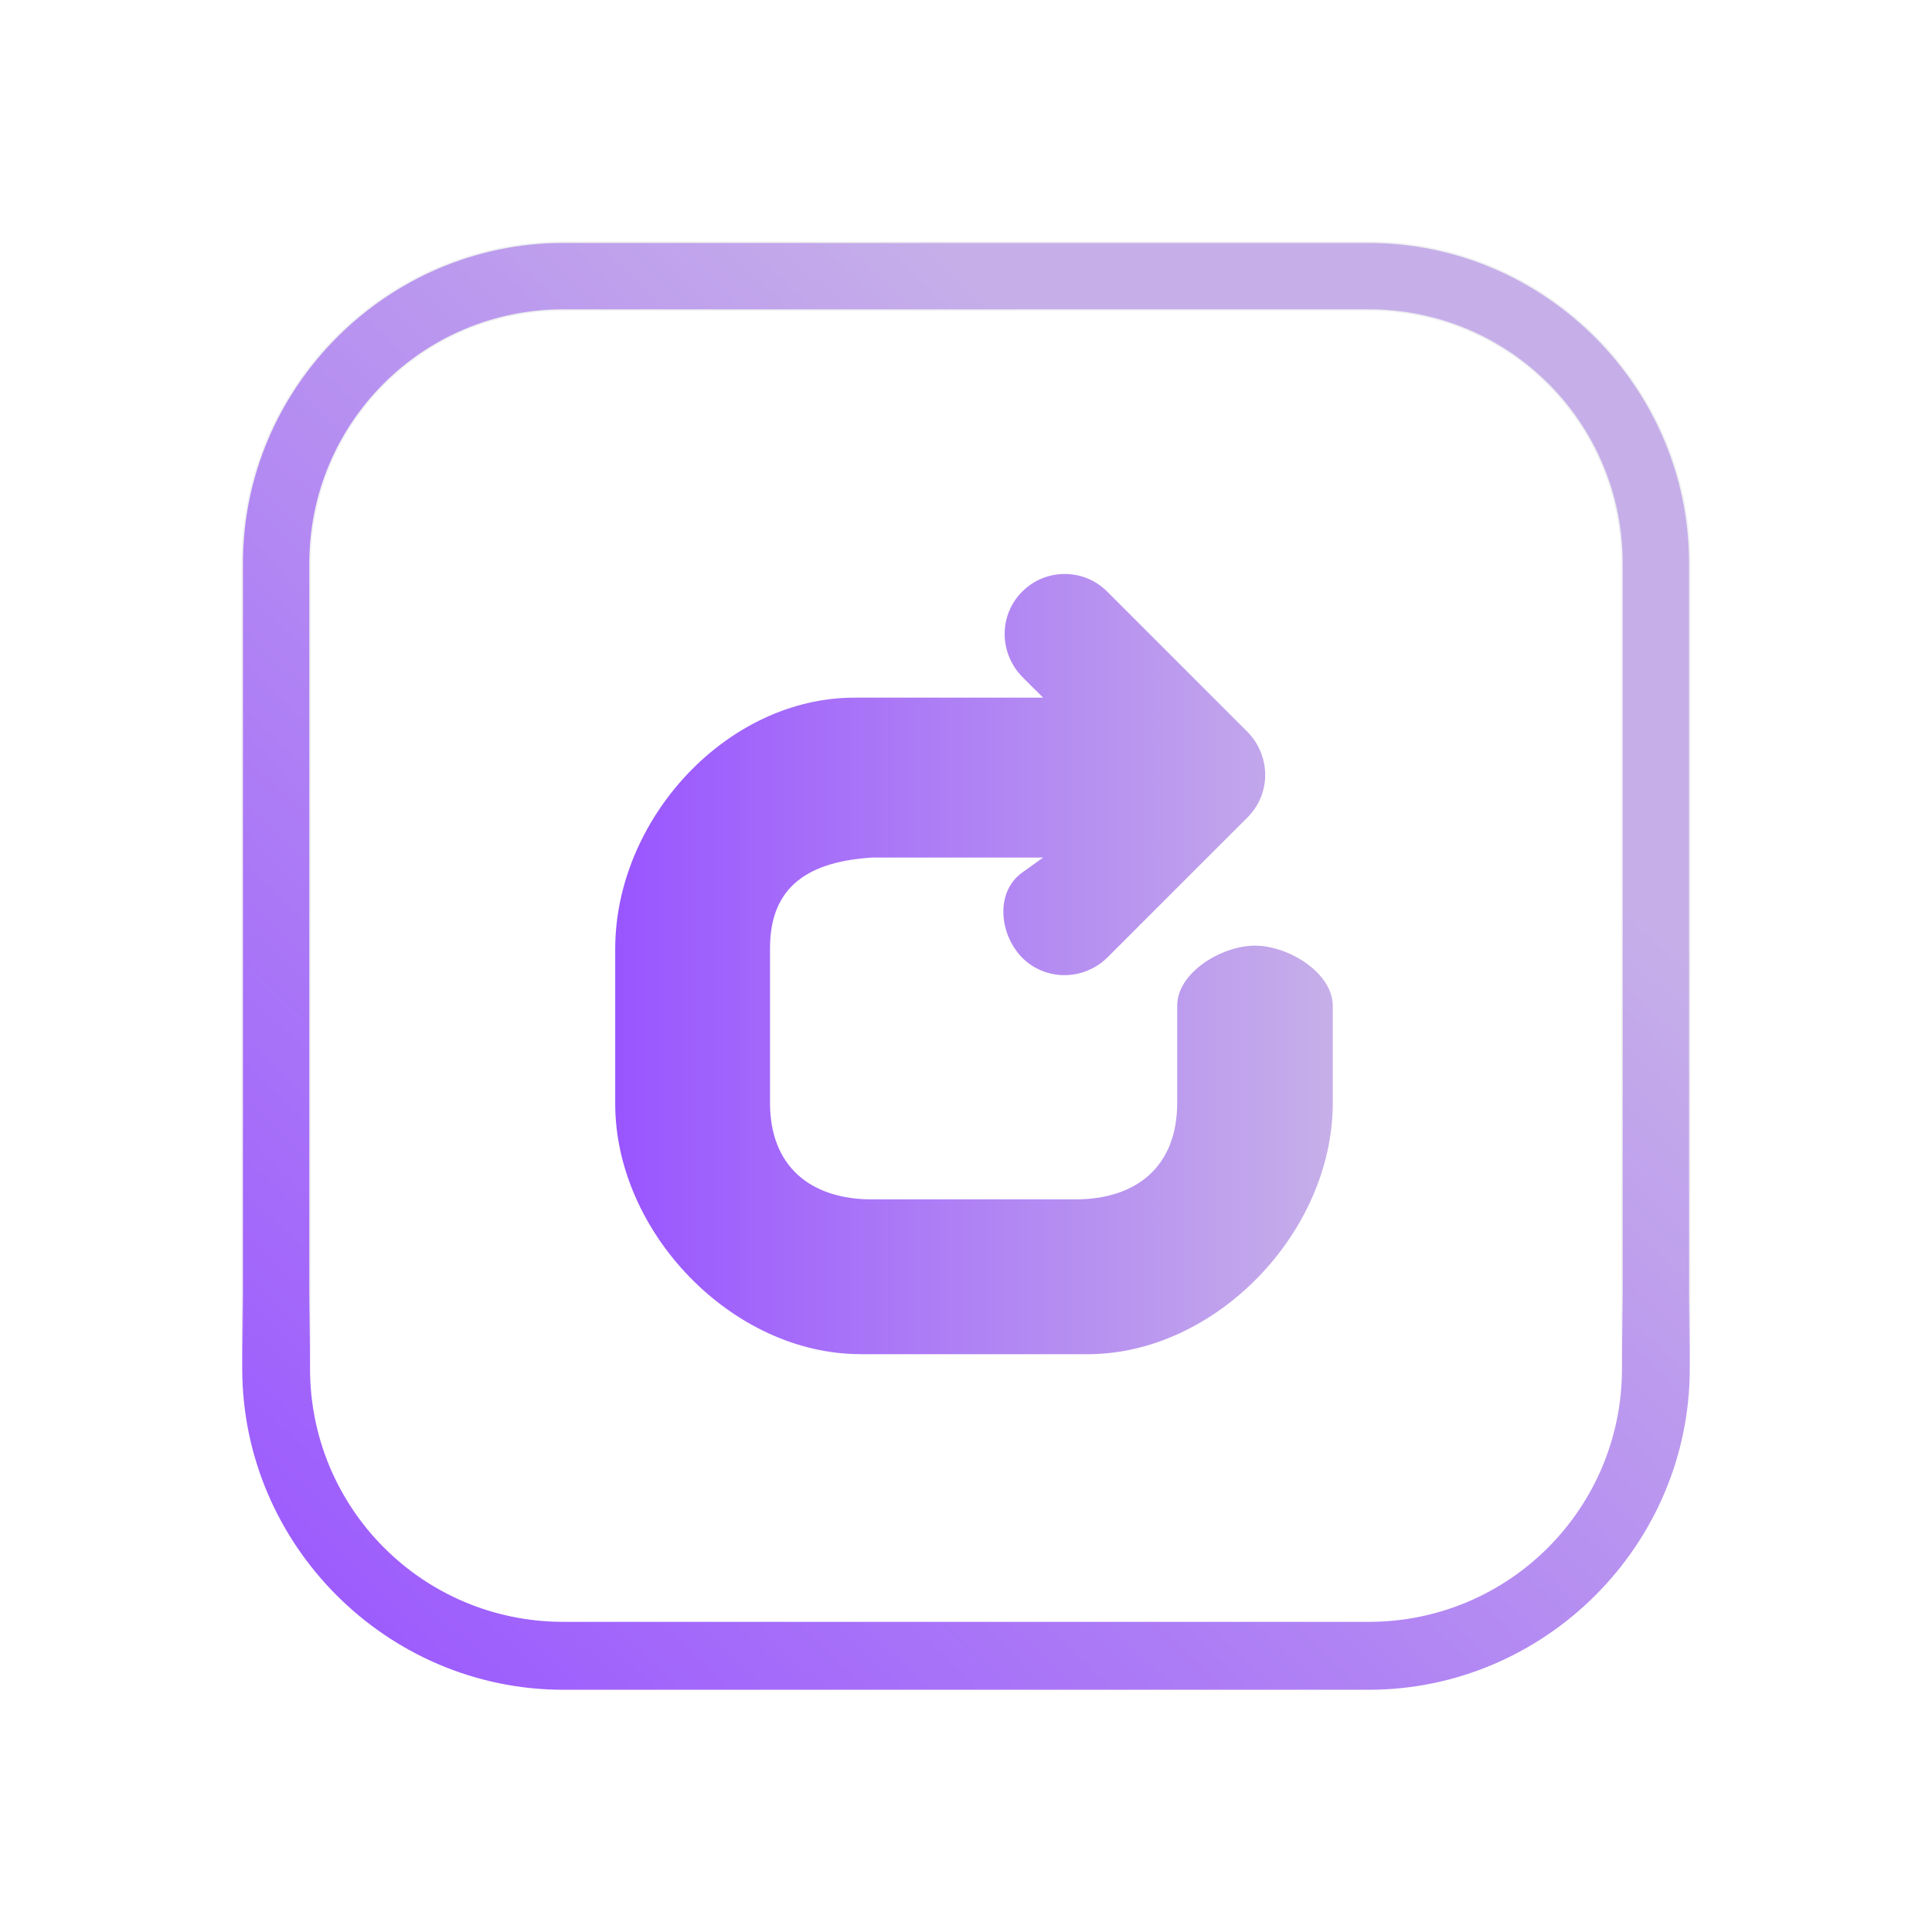
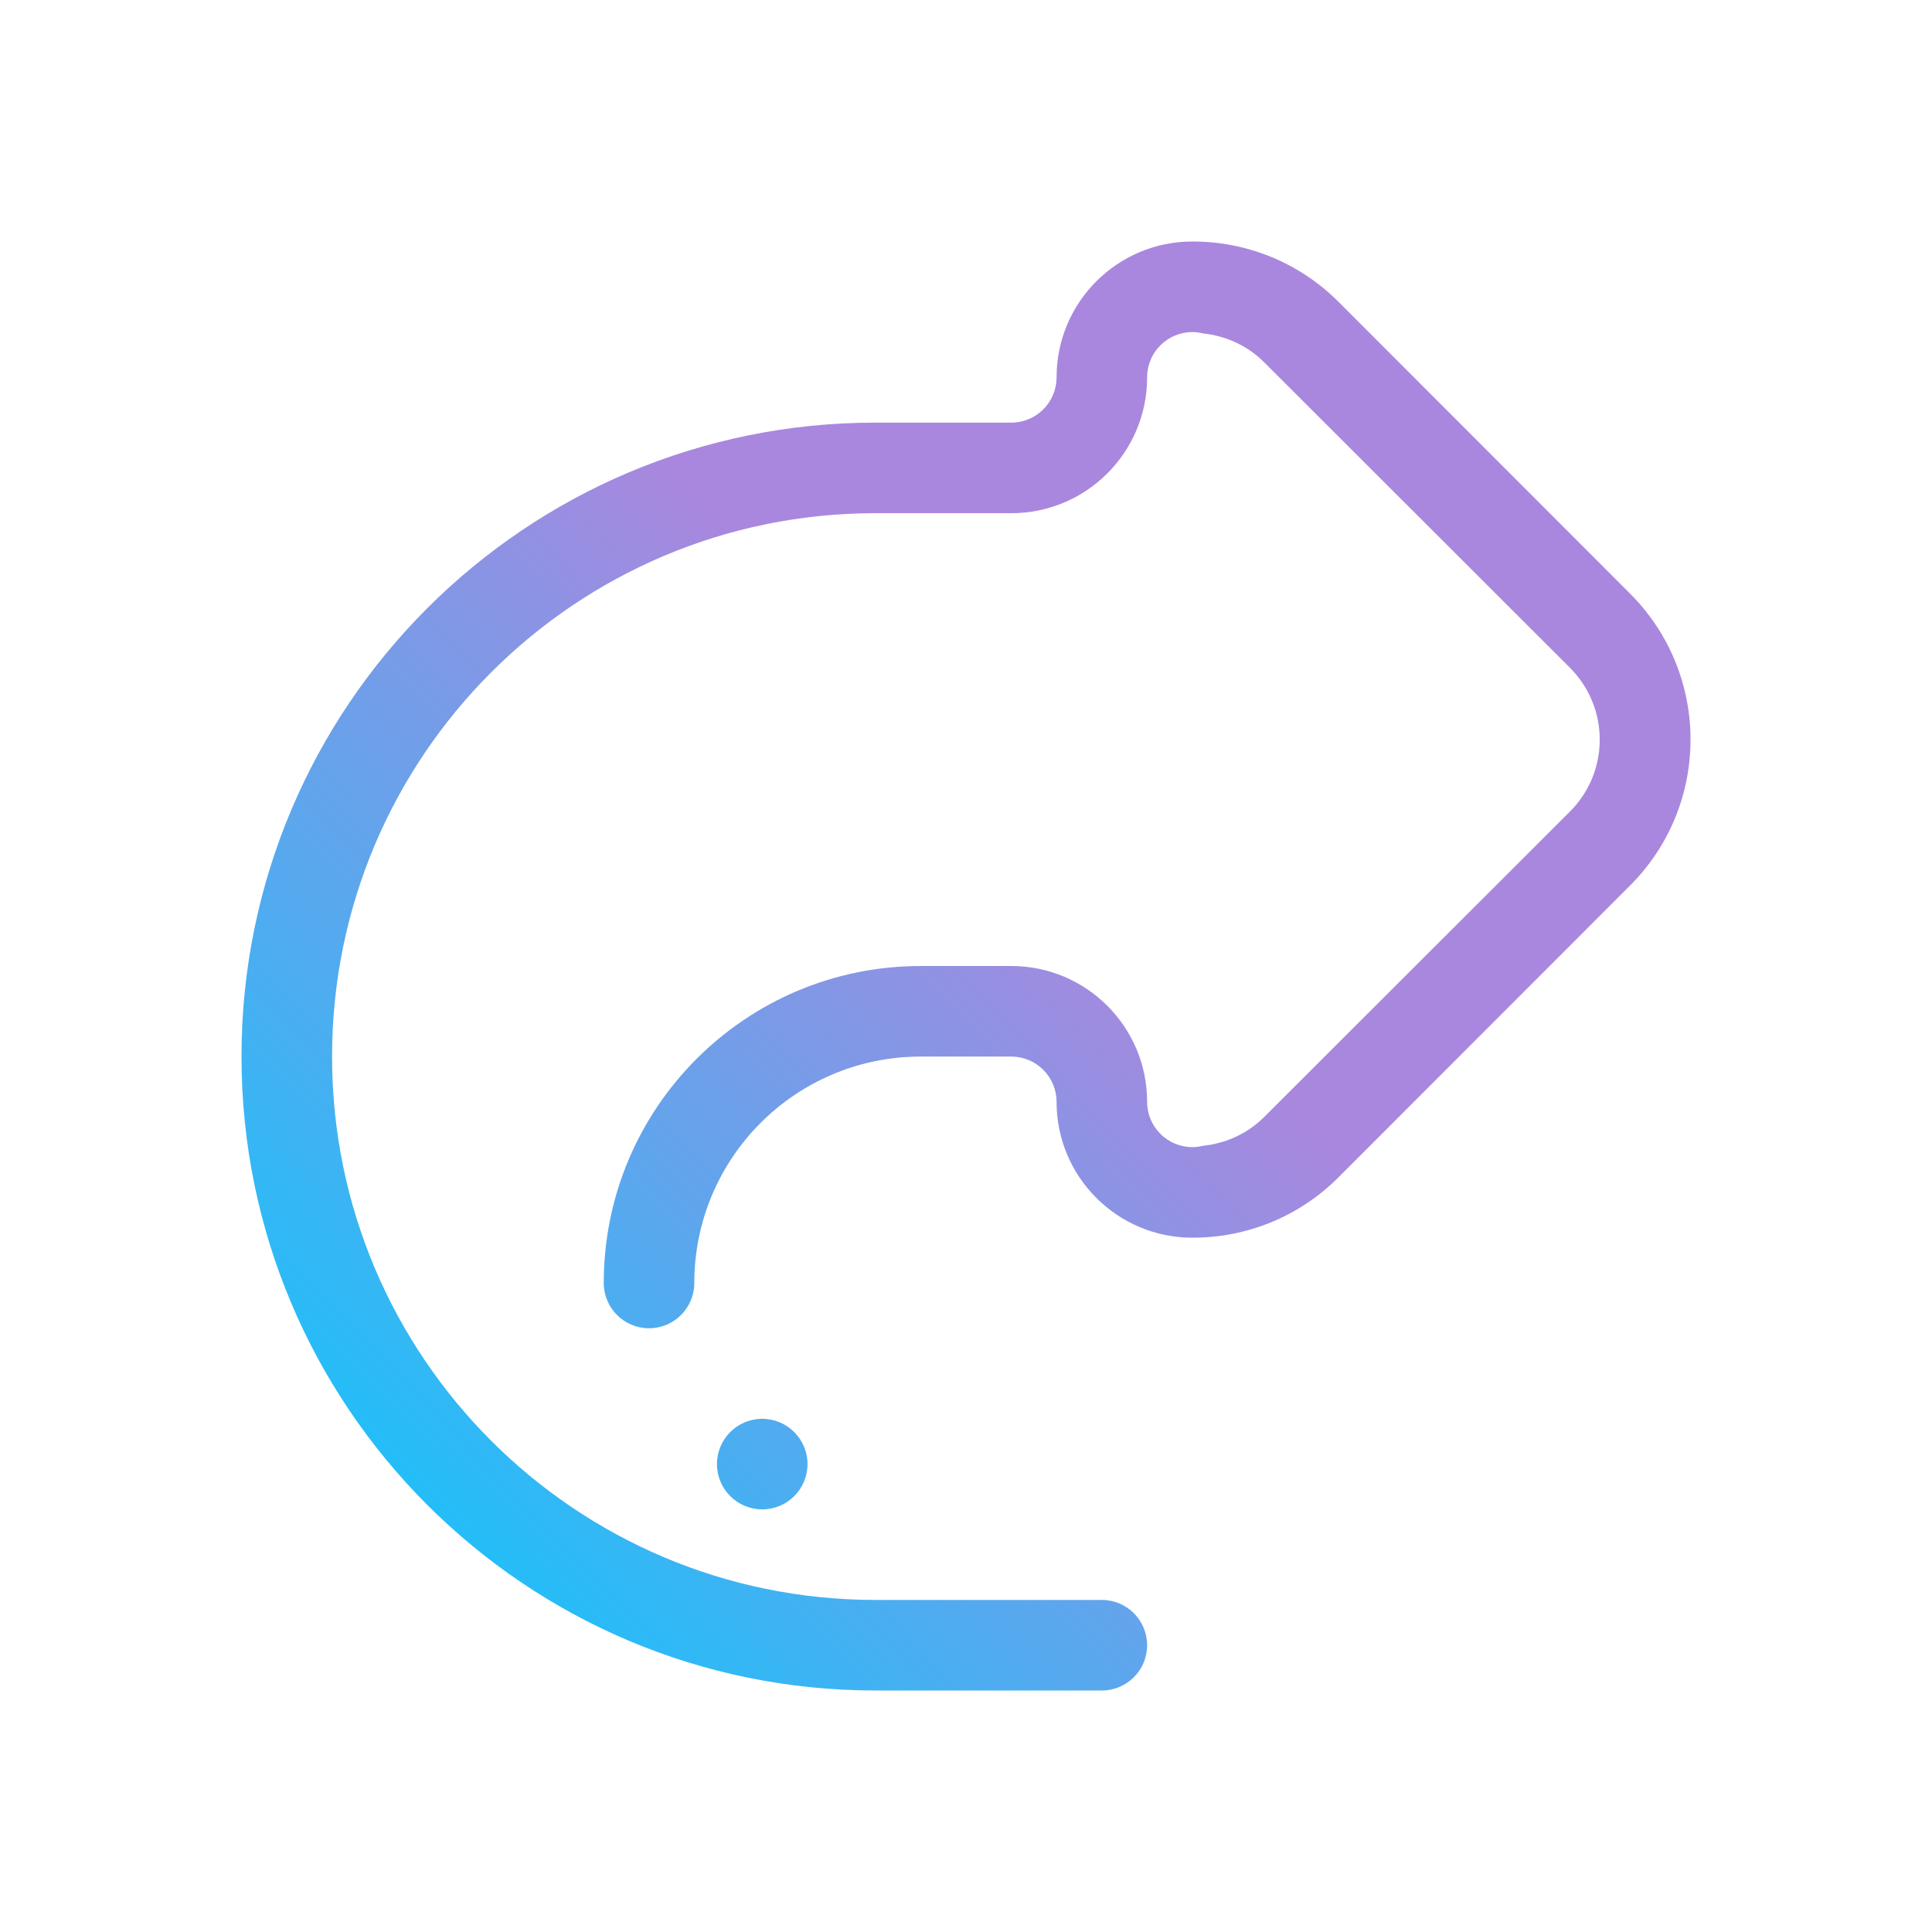
<svg xmlns="http://www.w3.org/2000/svg" xmlns:xlink="http://www.w3.org/1999/xlink" id="svg6" version="1.1" viewBox="0 0 32 32">
  <defs id="defs3051">
    <style id="current-color-scheme" type="text/css">
      .ColorScheme-Text {
        color:#eff0f1;
      }
      </style>
-     <linearGradient xlink:href="#linearGradient970" id="linearGradient969" gradientUnits="userSpaceOnUse" gradientTransform="matrix(0.9221359,0,0,0.9221359,1.245829,1.245827)" x1="3" y1="28.9" x2="22" y2="8.9" />
-     <linearGradient id="linearGradient970">
-       <stop style="stop-color:#9955ff;stop-opacity:1" offset="0" id="stop965" />
-       <stop style="stop-color:#c6afe9;stop-opacity:1" offset="1" id="stop967" />
+     <linearGradient xlink:href="#linearGradient1598" id="linearGradient1600" x1="2.881" y1="28.333" x2="17.656" y2="14.031" gradientUnits="userSpaceOnUse" gradientTransform="matrix(0.9230818,0,0,0.9230818,1.231073,1.230755)" />
+     <linearGradient id="linearGradient1598">
+       <stop style="stop-color:#00ccff;stop-opacity:1" offset="0" id="stop1594" />
+       <stop style="stop-color:#aa87de;stop-opacity:1" offset="1" id="stop1596" />
    </linearGradient>
-     <linearGradient xlink:href="#linearGradient907" id="linearGradient971" gradientUnits="userSpaceOnUse" gradientTransform="matrix(0.9221359,0,0,0.9221359,1.245829,1.245827)" x1="17" y1="21.9" x2="17" y2="22.9" />
-     <linearGradient id="linearGradient907">
-       <stop style="stop-color:#eff0f1;stop-opacity:1;" offset="0" id="stop902" />
-       <stop style="stop-color:#eff0f1;stop-opacity:0;" offset="1" id="stop904" />
-     </linearGradient>
-     <linearGradient xlink:href="#linearGradient970" id="linearGradient978" x1="-102.294" y1="15.966" x2="-89.418" y2="15.966" gradientUnits="userSpaceOnUse" gradientTransform="matrix(0.9230769,0,0,0.9230769,104.6154,1.230784)" />
  </defs>
  <g id="g887" />
  <path style="color:#000000;overflow:visible;opacity:0;fill:#0000ff;fill-opacity:1;stroke-width:1.067" id="path940" overflow="visible" d="m 60.627,-17.595 c -8.829,0 -16,7.171 -16,16 0,8.829 7.171,16 16,16 8.828,0 16,-7.171 16,-16 0,-8.828 -7.171,-16 -16,-16 z" />
-   <path d="m 22.669,5.135 c 2.322,0 4.196,1.874 4.196,4.196 V 22.667 c 0,2.322 -1.874,4.196 -4.196,4.196 H 9.331 c -2.322,0 -4.196,-1.874 -4.196,-4.196 V 9.331 c 0,-2.322 1.874,-4.196 4.196,-4.196 H 22.669 m 0,-1.123 H 9.331 c -2.921,0 -5.319,2.398 -5.319,5.319 V 22.667 c 0,2.924 2.398,5.321 5.319,5.321 H 22.667 c 2.924,0 5.321,-2.398 5.321,-5.319 V 9.331 c 0,-2.921 -2.398,-5.319 -5.319,-5.319 z" id="path4-6-3" style="clip-rule:evenodd;fill:url(#linearGradient969);fill-opacity:1;fill-rule:evenodd;stroke:url(#linearGradient971);stroke-width:0.024;stroke-linejoin:round;stroke-miterlimit:1.414" />
-   <path d="m 14.254,22.43 h 3.757 c 2.127,0 4.064,-2.02 4.064,-4.161 v -1.609 c 0,-0.545 -0.731,-0.997 -1.289,-0.997 -0.545,0 -1.288,0.439 -1.288,0.997 v 1.609 c 0,1.037 -0.656,1.597 -1.694,1.597 h -3.356 c -1.037,0 -1.694,-0.559 -1.694,-1.597 v -2.566 c 0,-1.037 0.658,-1.435 1.694,-1.499 h 2.829 l -0.347,0.249 c -0.443,0.318 -0.386,1.011 0,1.409 0.386,0.386 1.011,0.386 1.409,0 l 2.327,-2.327 c 0.386,-0.386 0.386,-1.011 0,-1.409 L 18.34,9.8 c -0.199,-0.199 -0.452,-0.293 -0.705,-0.293 -0.253,0 -0.505,0.093 -0.705,0.293 -0.386,0.386 -0.386,1.011 0,1.409 l 0.347,0.346 h -3.121 c -2.127,0 -3.966,2.02 -3.966,4.161 v 2.566 c 0,2.127 1.936,4.147 4.063,4.147 z" id="path2" style="fill:url(#linearGradient978);fill-opacity:1;stroke-width:0.133" />
+   <path d="m 12.625,23.5 c 0.414,0 0.75,0.336 0.75,0.75 0,0.414 -0.336,0.75 -0.75,0.75 -0.414,0 -0.75,-0.336 -0.75,-0.75 0,-0.414 0.336,-0.75 0.75,-0.75 z M 4,17.5 c 0,-5.799 4.701,-10.5 10.5,-10.5 h 2.25 c 0.414,0 0.75,-0.336 0.75,-0.75 C 17.5,5.007 18.508,4 19.75,4 c 0.005,0 0.009,0.001 0.013,0.001 V 4 c 0.872,0.002 1.743,0.335 2.408,1 l 4.829,4.833 c 1.334,1.335 1.334,3.498 0,4.833 l -4.829,4.833 c -0.665,0.666 -1.536,0.999 -2.408,1.001 v -7.49e-4 c -0.005,3.74e-4 -0.009,0.001 -0.013,0.001 -1.243,0 -2.25,-1.007 -2.25,-2.25 0,-0.414 -0.336,-0.75 -0.75,-0.75 h -1.5 v 0 c -2.071,0 -3.75,1.679 -3.75,3.75 0,0.414 -0.336,0.75 -0.75,0.75 -0.414,0 -0.75,-0.336 -0.75,-0.75 0,-2.9 2.35,-5.25 5.25,-5.25 h 1.5 c 1.243,0 2.25,1.007 2.25,2.25 0,0.414 0.336,0.75 0.75,0.75 0.06,0 0.118,-0.009 0.174,-0.022 0.369,-0.039 0.729,-0.193 1.012,-0.475 l 5.067,-5.061 c 0.658,-0.658 0.658,-1.724 0,-2.382 L 20.936,5.998 C 20.652,5.715 20.293,5.562 19.924,5.522 c -0.056,-0.013 -0.114,-0.022 -0.174,-0.022 -0.414,0 -0.75,0.336 -0.75,0.75 0,1.243 -1.007,2.25 -2.25,2.25 h -2.25 c -4.971,0 -9,4.029 -9,9 0,4.971 4.029,9 9,9 h 3.75 c 0.414,0 0.75,0.336 0.75,0.75 0,0.414 -0.336,0.75 -0.75,0.75 H 14.5 C 8.701,28 4,23.299 4,17.5 Z" id="path2-367" style="fill:url(#linearGradient1600);fill-opacity:1;stroke-width:0.047" />
</svg>
